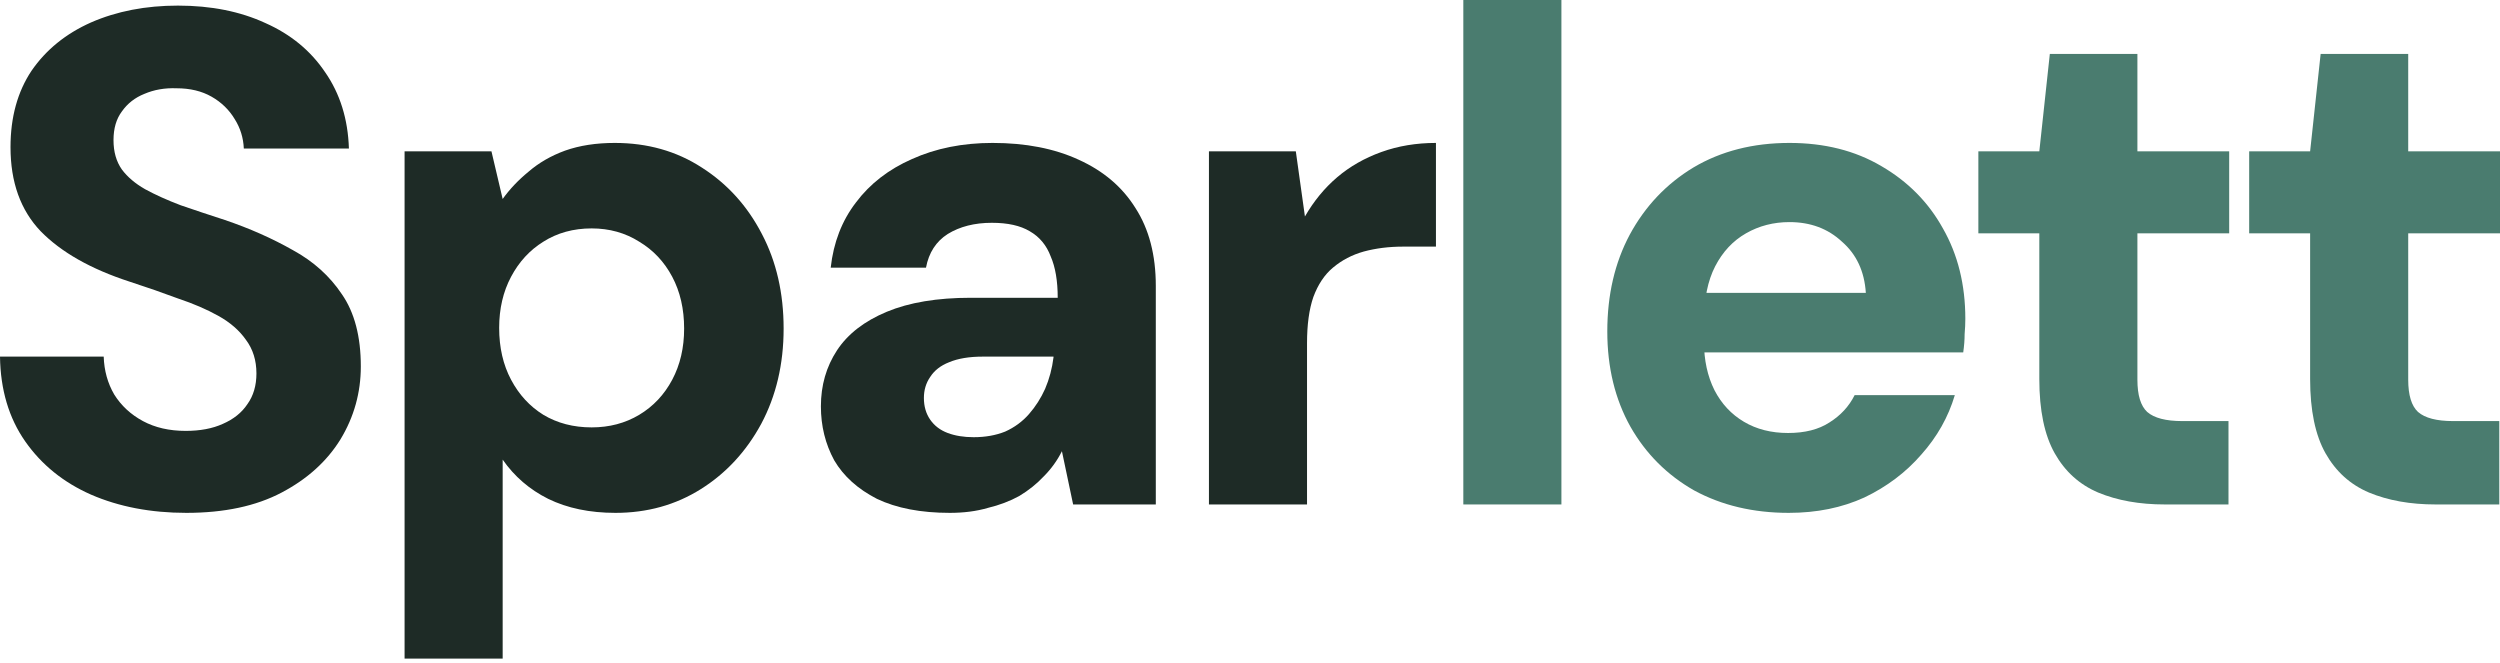
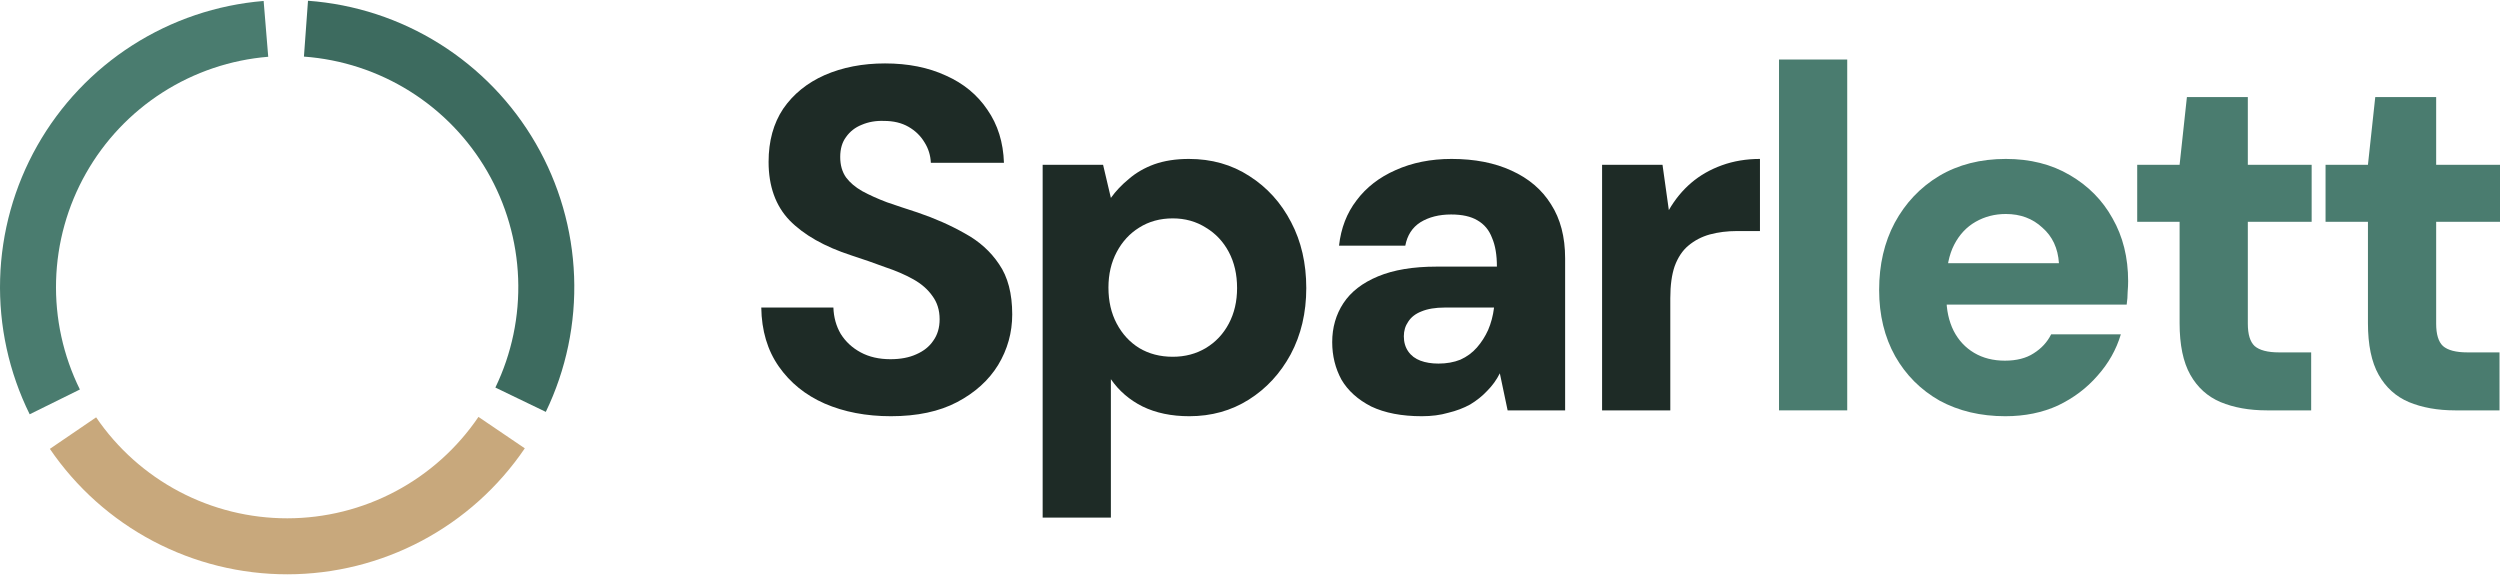
- <svg xmlns="http://www.w3.org/2000/svg" width="555" height="147" viewBox="0 0 555 147" fill="none">
-   <path d="M540.69 111.989C535.091 111.989 530.165 111.108 525.914 109.345C521.766 107.582 518.552 104.679 516.27 100.635C513.989 96.591 512.848 91.095 512.848 84.148V51.795H499.316V33.597H512.848L515.182 11.977H534.624V33.597H555V51.795H534.624V84.303C534.624 87.725 535.35 90.11 536.802 91.458C538.357 92.806 540.949 93.48 544.579 93.48H554.844V111.989H540.69Z" fill="#4A7C6F" />
-   <path d="M480.57 111.989C474.971 111.989 470.045 111.108 465.794 109.345C461.646 107.582 458.431 104.679 456.15 100.635C453.869 96.591 452.728 91.095 452.728 84.148V51.795H439.196V33.597H452.728L455.061 11.977H474.504V33.597H494.88V51.795H474.504V84.303C474.504 87.725 475.23 90.11 476.682 91.458C478.237 92.806 480.829 93.48 484.459 93.48H494.724V111.989H480.57Z" fill="#4A7C6F" />
-   <path d="M397.106 113.856C389.226 113.856 382.226 112.197 376.108 108.879C370.094 105.457 365.376 100.739 361.954 94.724C358.532 88.606 356.821 81.555 356.821 73.571C356.821 65.483 358.48 58.328 361.799 52.106C365.22 45.781 369.939 40.804 375.953 37.174C382.071 33.545 389.174 31.73 397.262 31.73C405.039 31.73 411.831 33.441 417.638 36.863C423.548 40.285 428.111 44.9 431.325 50.706C434.644 56.513 436.303 63.201 436.303 70.771C436.303 71.808 436.251 72.949 436.147 74.193C436.147 75.437 436.043 76.785 435.836 78.237H372.375V65.016H414.216C413.905 60.246 412.142 56.461 408.927 53.662C405.817 50.758 401.928 49.306 397.262 49.306C393.736 49.306 390.522 50.136 387.618 51.795C384.715 53.454 382.434 55.891 380.775 59.105C379.115 62.32 378.286 66.416 378.286 71.393V75.904C378.286 79.948 379.064 83.525 380.619 86.636C382.174 89.643 384.352 91.976 387.152 93.635C389.951 95.295 393.218 96.124 396.951 96.124C400.684 96.124 403.743 95.347 406.128 93.791C408.616 92.236 410.483 90.214 411.727 87.725H433.969C432.518 92.599 430.029 97.006 426.504 100.946C423.082 104.886 418.882 108.049 413.905 110.434C408.927 112.715 403.328 113.856 397.106 113.856Z" fill="#4A7C6F" />
-   <path d="M324.858 111.989V0H346.634V111.989H324.858Z" fill="#4A7C6F" />
-   <path d="M268.385 111.989V33.597H287.672L289.694 48.062C291.664 44.64 294.049 41.737 296.849 39.352C299.648 36.967 302.915 35.1 306.648 33.752C310.381 32.404 314.425 31.73 318.78 31.73V54.75H311.47C308.359 54.75 305.455 55.113 302.759 55.839C300.167 56.565 297.886 57.758 295.915 59.417C294.049 60.972 292.597 63.15 291.56 65.949C290.627 68.645 290.16 72.067 290.16 76.215V111.989H268.385Z" fill="#1E2B26" />
-   <path d="M210.86 113.856C204.431 113.856 199.039 112.819 194.683 110.745C190.432 108.567 187.269 105.716 185.195 102.19C183.225 98.561 182.24 94.569 182.24 90.214C182.24 85.547 183.433 81.4 185.818 77.77C188.203 74.141 191.884 71.29 196.861 69.216C201.838 67.142 208.06 66.105 215.526 66.105H234.813C234.813 62.372 234.295 59.313 233.258 56.928C232.324 54.439 230.769 52.573 228.591 51.328C226.517 50.084 223.718 49.462 220.192 49.462C216.355 49.462 213.089 50.291 210.393 51.951C207.801 53.61 206.194 56.098 205.571 59.417H184.418C185.04 53.817 186.906 48.995 190.017 44.951C193.128 40.804 197.276 37.589 202.461 35.308C207.749 32.923 213.711 31.73 220.348 31.73C227.71 31.73 234.087 32.975 239.479 35.463C244.975 37.952 249.175 41.529 252.078 46.196C255.085 50.862 256.589 56.617 256.589 63.461V111.989H238.235L235.746 100.168C234.709 102.242 233.361 104.109 231.702 105.768C230.147 107.427 228.332 108.879 226.258 110.123C224.184 111.263 221.851 112.145 219.259 112.767C216.77 113.493 213.971 113.856 210.86 113.856ZM216.148 97.057C218.74 97.057 221.074 96.643 223.147 95.813C225.221 94.88 226.984 93.584 228.436 91.925C229.888 90.266 231.08 88.399 232.013 86.325C232.947 84.148 233.569 81.814 233.88 79.326V79.17H218.17C215.163 79.17 212.674 79.585 210.704 80.415C208.838 81.14 207.438 82.229 206.505 83.681C205.571 85.029 205.105 86.584 205.105 88.347C205.105 90.214 205.571 91.821 206.505 93.169C207.438 94.517 208.734 95.502 210.393 96.124C212.052 96.746 213.971 97.057 216.148 97.057Z" fill="#1E2B26" />
-   <path d="M89.816 146.208V33.597H109.103L111.592 44.174C113.148 41.996 115.066 39.974 117.347 38.108C119.628 36.137 122.324 34.582 125.435 33.441C128.65 32.301 132.331 31.73 136.479 31.73C143.737 31.73 150.166 33.545 155.766 37.174C161.469 40.804 165.928 45.729 169.142 51.951C172.357 58.069 173.964 65.068 173.964 72.949C173.964 80.829 172.305 87.881 168.987 94.102C165.668 100.22 161.21 105.042 155.61 108.567C150.011 112.093 143.685 113.856 136.634 113.856C130.931 113.856 125.954 112.819 121.702 110.745C117.555 108.671 114.184 105.768 111.592 102.035V146.208H89.816ZM131.346 94.88C135.286 94.88 138.812 93.947 141.923 92.08C145.033 90.214 147.47 87.621 149.233 84.303C150.996 80.985 151.877 77.2 151.877 72.949C151.877 68.594 150.996 64.757 149.233 61.439C147.47 58.12 145.033 55.528 141.923 53.662C138.812 51.691 135.286 50.706 131.346 50.706C127.302 50.706 123.724 51.691 120.613 53.662C117.606 55.528 115.221 58.12 113.459 61.439C111.696 64.757 110.814 68.542 110.814 72.793C110.814 77.148 111.696 80.985 113.459 84.303C115.221 87.621 117.606 90.214 120.613 92.08C123.724 93.947 127.302 94.88 131.346 94.88Z" fill="#1E2B26" />
-   <path d="M41.374 113.856C33.493 113.856 26.442 112.508 20.22 109.812C14.102 107.116 9.229 103.175 5.599 97.991C1.97 92.806 0.104 86.532 0 79.17H23.02C23.124 82.281 23.901 85.081 25.353 87.57C26.909 90.058 29.034 92.028 31.73 93.48C34.426 94.932 37.589 95.658 41.218 95.658C44.433 95.658 47.181 95.139 49.462 94.102C51.847 93.065 53.662 91.614 54.906 89.747C56.254 87.881 56.928 85.599 56.928 82.903C56.928 80 56.15 77.511 54.595 75.437C53.143 73.363 51.121 71.601 48.529 70.149C45.936 68.697 42.929 67.401 39.507 66.26C36.189 65.016 32.612 63.772 28.775 62.527C20.168 59.728 13.584 55.995 9.021 51.328C4.563 46.662 2.333 40.441 2.333 32.664C2.333 26.027 3.889 20.376 6.999 15.71C10.214 11.043 14.621 7.466 20.22 4.977C25.924 2.489 32.352 1.244 39.507 1.244C46.87 1.244 53.35 2.541 58.95 5.133C64.549 7.622 68.956 11.251 72.171 16.021C75.489 20.791 77.252 26.442 77.459 32.975H54.128C54.025 30.59 53.35 28.412 52.106 26.442C50.862 24.368 49.151 22.709 46.973 21.465C44.796 20.22 42.203 19.598 39.196 19.598C36.604 19.494 34.219 19.909 32.041 20.843C29.968 21.672 28.308 22.968 27.064 24.731C25.82 26.39 25.198 28.516 25.198 31.108C25.198 33.7 25.82 35.878 27.064 37.641C28.308 39.3 30.019 40.752 32.197 41.996C34.478 43.24 37.122 44.433 40.13 45.574C43.137 46.61 46.403 47.699 49.929 48.84C55.424 50.706 60.453 52.936 65.016 55.528C69.579 58.017 73.208 61.283 75.904 65.327C78.704 69.371 80.103 74.711 80.103 81.348C80.103 87.155 78.6 92.547 75.593 97.524C72.586 102.398 68.231 106.338 62.527 109.345C56.824 112.352 49.773 113.856 41.374 113.856Z" fill="#1E2B26" />
+ <svg xmlns="http://www.w3.org/2000/svg" width="798" height="184" viewBox="0 0 798 184" fill="none">
+   <path d="M98.313 0.242C113.222 1.327 127.64 6.042 140.309 13.977C152.979 21.912 163.515 32.825 171 45.765C178.485 58.705 182.692 73.279 183.253 88.217C183.814 103.156 180.713 118.005 174.22 131.47L158.122 123.707C163.349 112.868 165.845 100.914 165.393 88.888C164.941 76.863 161.555 65.13 155.529 54.714C149.504 44.297 141.022 35.512 130.823 29.124C120.624 22.737 109.018 18.941 97.015 18.067L98.313 0.242Z" fill="#3D6B5F" />
+   <path d="M167.518 143.106C159.127 155.478 147.837 165.61 134.633 172.619C121.429 179.628 106.711 183.301 91.763 183.318C76.814 183.334 62.087 179.695 48.867 172.716C35.648 165.737 24.335 155.63 15.917 143.277L30.686 133.212C37.463 143.157 46.569 151.292 57.211 156.911C67.853 162.529 79.708 165.459 91.742 165.445C103.776 165.431 115.624 162.475 126.254 156.832C136.883 151.19 145.971 143.034 152.726 133.074L167.518 143.106Z" fill="#C8A87C" />
+   <path d="M9.472 132.238C2.854 118.834 -0.385 104.014 0.037 89.071C0.459 74.128 4.529 59.515 11.893 46.506C19.257 33.497 29.692 22.486 42.286 14.434C54.881 6.381 69.255 1.532 84.153 0.308L85.617 18.12C73.623 19.106 62.053 23.01 51.914 29.492C41.775 35.974 33.375 44.838 27.447 55.31C21.518 65.783 18.242 77.546 17.902 89.576C17.562 101.605 20.17 113.535 25.497 124.325L9.472 132.238Z" fill="#4A7C6F" />
+   <path d="M783.69 130.989C778.091 130.989 773.165 130.108 768.914 128.345C764.766 126.582 761.552 123.679 759.27 119.635C756.989 115.591 755.848 110.095 755.848 103.148V70.795H742.316V52.597H755.848L758.182 30.977H777.624V52.597H798V70.795H777.624V103.303C777.624 106.725 778.35 109.11 779.802 110.458C781.357 111.806 783.949 112.48 787.579 112.48H797.844V130.989H783.69Z" fill="#4A7C6F" />
+   <path d="M723.571 130.989C717.971 130.989 713.046 130.108 708.794 128.345C704.646 126.582 701.432 123.679 699.151 119.635C696.869 115.591 695.729 110.095 695.729 103.148V70.795H682.197V52.597H695.729L698.062 30.977H717.505V52.597H737.88V70.795H717.505V103.303C717.505 106.725 718.23 109.11 719.682 110.458C721.238 111.806 723.83 112.48 727.459 112.48H737.725V130.989H723.571Z" fill="#4A7C6F" />
+   <path d="M640.106 132.856C632.225 132.856 625.226 131.197 619.108 127.879C613.094 124.457 608.376 119.739 604.954 113.724C601.532 107.606 599.821 100.555 599.821 92.571C599.821 84.483 601.48 77.328 604.798 71.106C608.22 64.781 612.938 59.804 618.952 56.174C625.07 52.545 632.173 50.73 640.261 50.73C648.038 50.73 654.83 52.441 660.637 55.863C666.548 59.285 671.11 63.9 674.325 69.706C677.643 75.513 679.302 82.201 679.302 89.771C679.302 90.808 679.25 91.949 679.147 93.193C679.147 94.437 679.043 95.785 678.836 97.237H615.375V84.016H657.215C656.904 79.246 655.141 75.461 651.927 72.662C648.816 69.758 644.928 68.306 640.261 68.306C636.736 68.306 633.521 69.136 630.618 70.795C627.714 72.454 625.433 74.891 623.774 78.106C622.115 81.32 621.285 85.416 621.285 90.393V94.904C621.285 98.948 622.063 102.525 623.619 105.636C625.174 108.643 627.351 110.976 630.151 112.636C632.951 114.295 636.217 115.124 639.95 115.124C643.683 115.124 646.742 114.347 649.127 112.791C651.616 111.236 653.482 109.214 654.727 106.725H676.969C675.517 111.599 673.029 116.006 669.503 119.946C666.081 123.886 661.882 127.049 656.904 129.434C651.927 131.715 646.327 132.856 640.106 132.856Z" fill="#4A7C6F" />
+   <path d="M567.859 130.989V19H589.635V130.989H567.859Z" fill="#4A7C6F" />
+   <path d="M511.385 130.989V52.597H530.672L532.694 67.062C534.664 63.64 537.049 60.737 539.849 58.352C542.648 55.967 545.915 54.1 549.648 52.752C553.381 51.404 557.425 50.73 561.78 50.73V73.75H554.47C551.359 73.75 548.455 74.113 545.759 74.839C543.167 75.565 540.886 76.757 538.915 78.417C537.049 79.972 535.597 82.15 534.56 84.949C533.627 87.645 533.16 91.067 533.16 95.215V130.989H511.385Z" fill="#1E2B26" />
+   <path d="M453.859 132.856C447.43 132.856 442.038 131.819 437.683 129.745C433.432 127.567 430.269 124.716 428.195 121.19C426.225 117.561 425.24 113.569 425.24 109.214C425.24 104.547 426.432 100.4 428.817 96.77C431.202 93.141 434.883 90.29 439.861 88.216C444.838 86.142 451.06 85.105 458.525 85.105H477.813C477.813 81.372 477.294 78.313 476.257 75.928C475.324 73.439 473.768 71.573 471.591 70.329C469.517 69.084 466.717 68.462 463.192 68.462C459.355 68.462 456.089 69.291 453.393 70.951C450.8 72.61 449.193 75.098 448.571 78.417H427.417C428.039 72.817 429.906 67.995 433.017 63.951C436.128 59.804 440.275 56.589 445.46 54.308C450.748 51.923 456.711 50.73 463.347 50.73C470.709 50.73 477.087 51.975 482.479 54.463C487.974 56.952 492.174 60.529 495.078 65.196C498.085 69.862 499.588 75.617 499.588 82.461V130.989H481.234L478.746 119.168C477.709 121.242 476.361 123.109 474.702 124.768C473.146 126.427 471.332 127.879 469.258 129.123C467.184 130.263 464.851 131.145 462.258 131.767C459.77 132.493 456.97 132.856 453.859 132.856ZM459.148 116.057C461.74 116.057 464.073 115.643 466.147 114.813C468.221 113.88 469.984 112.584 471.435 110.925C472.887 109.266 474.08 107.399 475.013 105.325C475.946 103.148 476.568 100.814 476.879 98.326V98.17H461.17C458.163 98.17 455.674 98.585 453.704 99.415C451.837 100.14 450.437 101.229 449.504 102.681C448.571 104.029 448.104 105.584 448.104 107.347C448.104 109.214 448.571 110.821 449.504 112.169C450.437 113.517 451.734 114.502 453.393 115.124C455.052 115.746 456.97 116.057 459.148 116.057Z" fill="#1E2B26" />
+   <path d="M332.816 165.208V52.597H352.103L354.592 63.174C356.148 60.996 358.066 58.974 360.347 57.108C362.628 55.137 365.324 53.582 368.435 52.441C371.65 51.301 375.331 50.73 379.479 50.73C386.737 50.73 393.166 52.545 398.766 56.174C404.469 59.804 408.928 64.729 412.142 70.951C415.357 77.069 416.964 84.068 416.964 91.949C416.964 99.829 415.305 106.881 411.987 113.102C408.668 119.22 404.21 124.042 398.61 127.567C393.011 131.093 386.685 132.856 379.634 132.856C373.931 132.856 368.954 131.819 364.702 129.745C360.555 127.671 357.184 124.768 354.592 121.035V165.208H332.816ZM374.346 113.88C378.286 113.88 381.812 112.947 384.923 111.08C388.033 109.214 390.47 106.621 392.233 103.303C393.996 99.985 394.877 96.2 394.877 91.949C394.877 87.594 393.996 83.757 392.233 80.439C390.47 77.12 388.033 74.528 384.923 72.662C381.812 70.691 378.286 69.706 374.346 69.706C370.302 69.706 366.724 70.691 363.613 72.662C360.606 74.528 358.221 77.12 356.459 80.439C354.696 83.757 353.814 87.542 353.814 91.793C353.814 96.148 354.696 99.985 356.459 103.303C358.221 106.621 360.606 109.214 363.613 111.08C366.724 112.947 370.302 113.88 374.346 113.88Z" fill="#1E2B26" />
+   <path d="M284.374 132.856C276.493 132.856 269.442 131.508 263.22 128.812C257.102 126.116 252.229 122.175 248.599 116.991C244.97 111.806 243.104 105.533 243 98.17H266.02C266.124 101.281 266.901 104.081 268.353 106.569C269.909 109.058 272.034 111.028 274.73 112.48C277.426 113.932 280.589 114.658 284.218 114.658C287.433 114.658 290.181 114.139 292.462 113.102C294.847 112.065 296.662 110.614 297.906 108.747C299.254 106.881 299.928 104.599 299.928 101.903C299.928 99 299.15 96.511 297.595 94.437C296.143 92.363 294.121 90.601 291.529 89.149C288.936 87.697 285.929 86.401 282.507 85.26C279.189 84.016 275.612 82.772 271.775 81.527C263.168 78.728 256.584 74.995 252.021 70.329C247.563 65.662 245.333 59.441 245.333 51.664C245.333 45.027 246.889 39.376 249.999 34.71C253.214 30.043 257.621 26.466 263.22 23.977C268.923 21.489 275.352 20.244 282.507 20.244C289.87 20.244 296.35 21.541 301.95 24.133C307.549 26.622 311.956 30.251 315.171 35.021C318.489 39.791 320.252 45.442 320.459 51.975H297.128C297.024 49.59 296.35 47.412 295.106 45.442C293.862 43.368 292.151 41.709 289.973 40.465C287.796 39.22 285.203 38.598 282.196 38.598C279.604 38.495 277.219 38.909 275.041 39.843C272.968 40.672 271.308 41.968 270.064 43.731C268.82 45.39 268.198 47.516 268.198 50.108C268.198 52.7 268.82 54.878 270.064 56.641C271.308 58.3 273.019 59.752 275.197 60.996C277.478 62.24 280.122 63.433 283.13 64.573C286.137 65.61 289.403 66.699 292.929 67.84C298.424 69.706 303.454 71.936 308.016 74.528C312.579 77.017 316.208 80.283 318.904 84.327C321.704 88.371 323.103 93.711 323.103 100.348C323.103 106.155 321.6 111.547 318.593 116.524C315.586 121.398 311.231 125.338 305.527 128.345C299.824 131.352 292.773 132.856 284.374 132.856Z" fill="#1E2B26" />
</svg>
